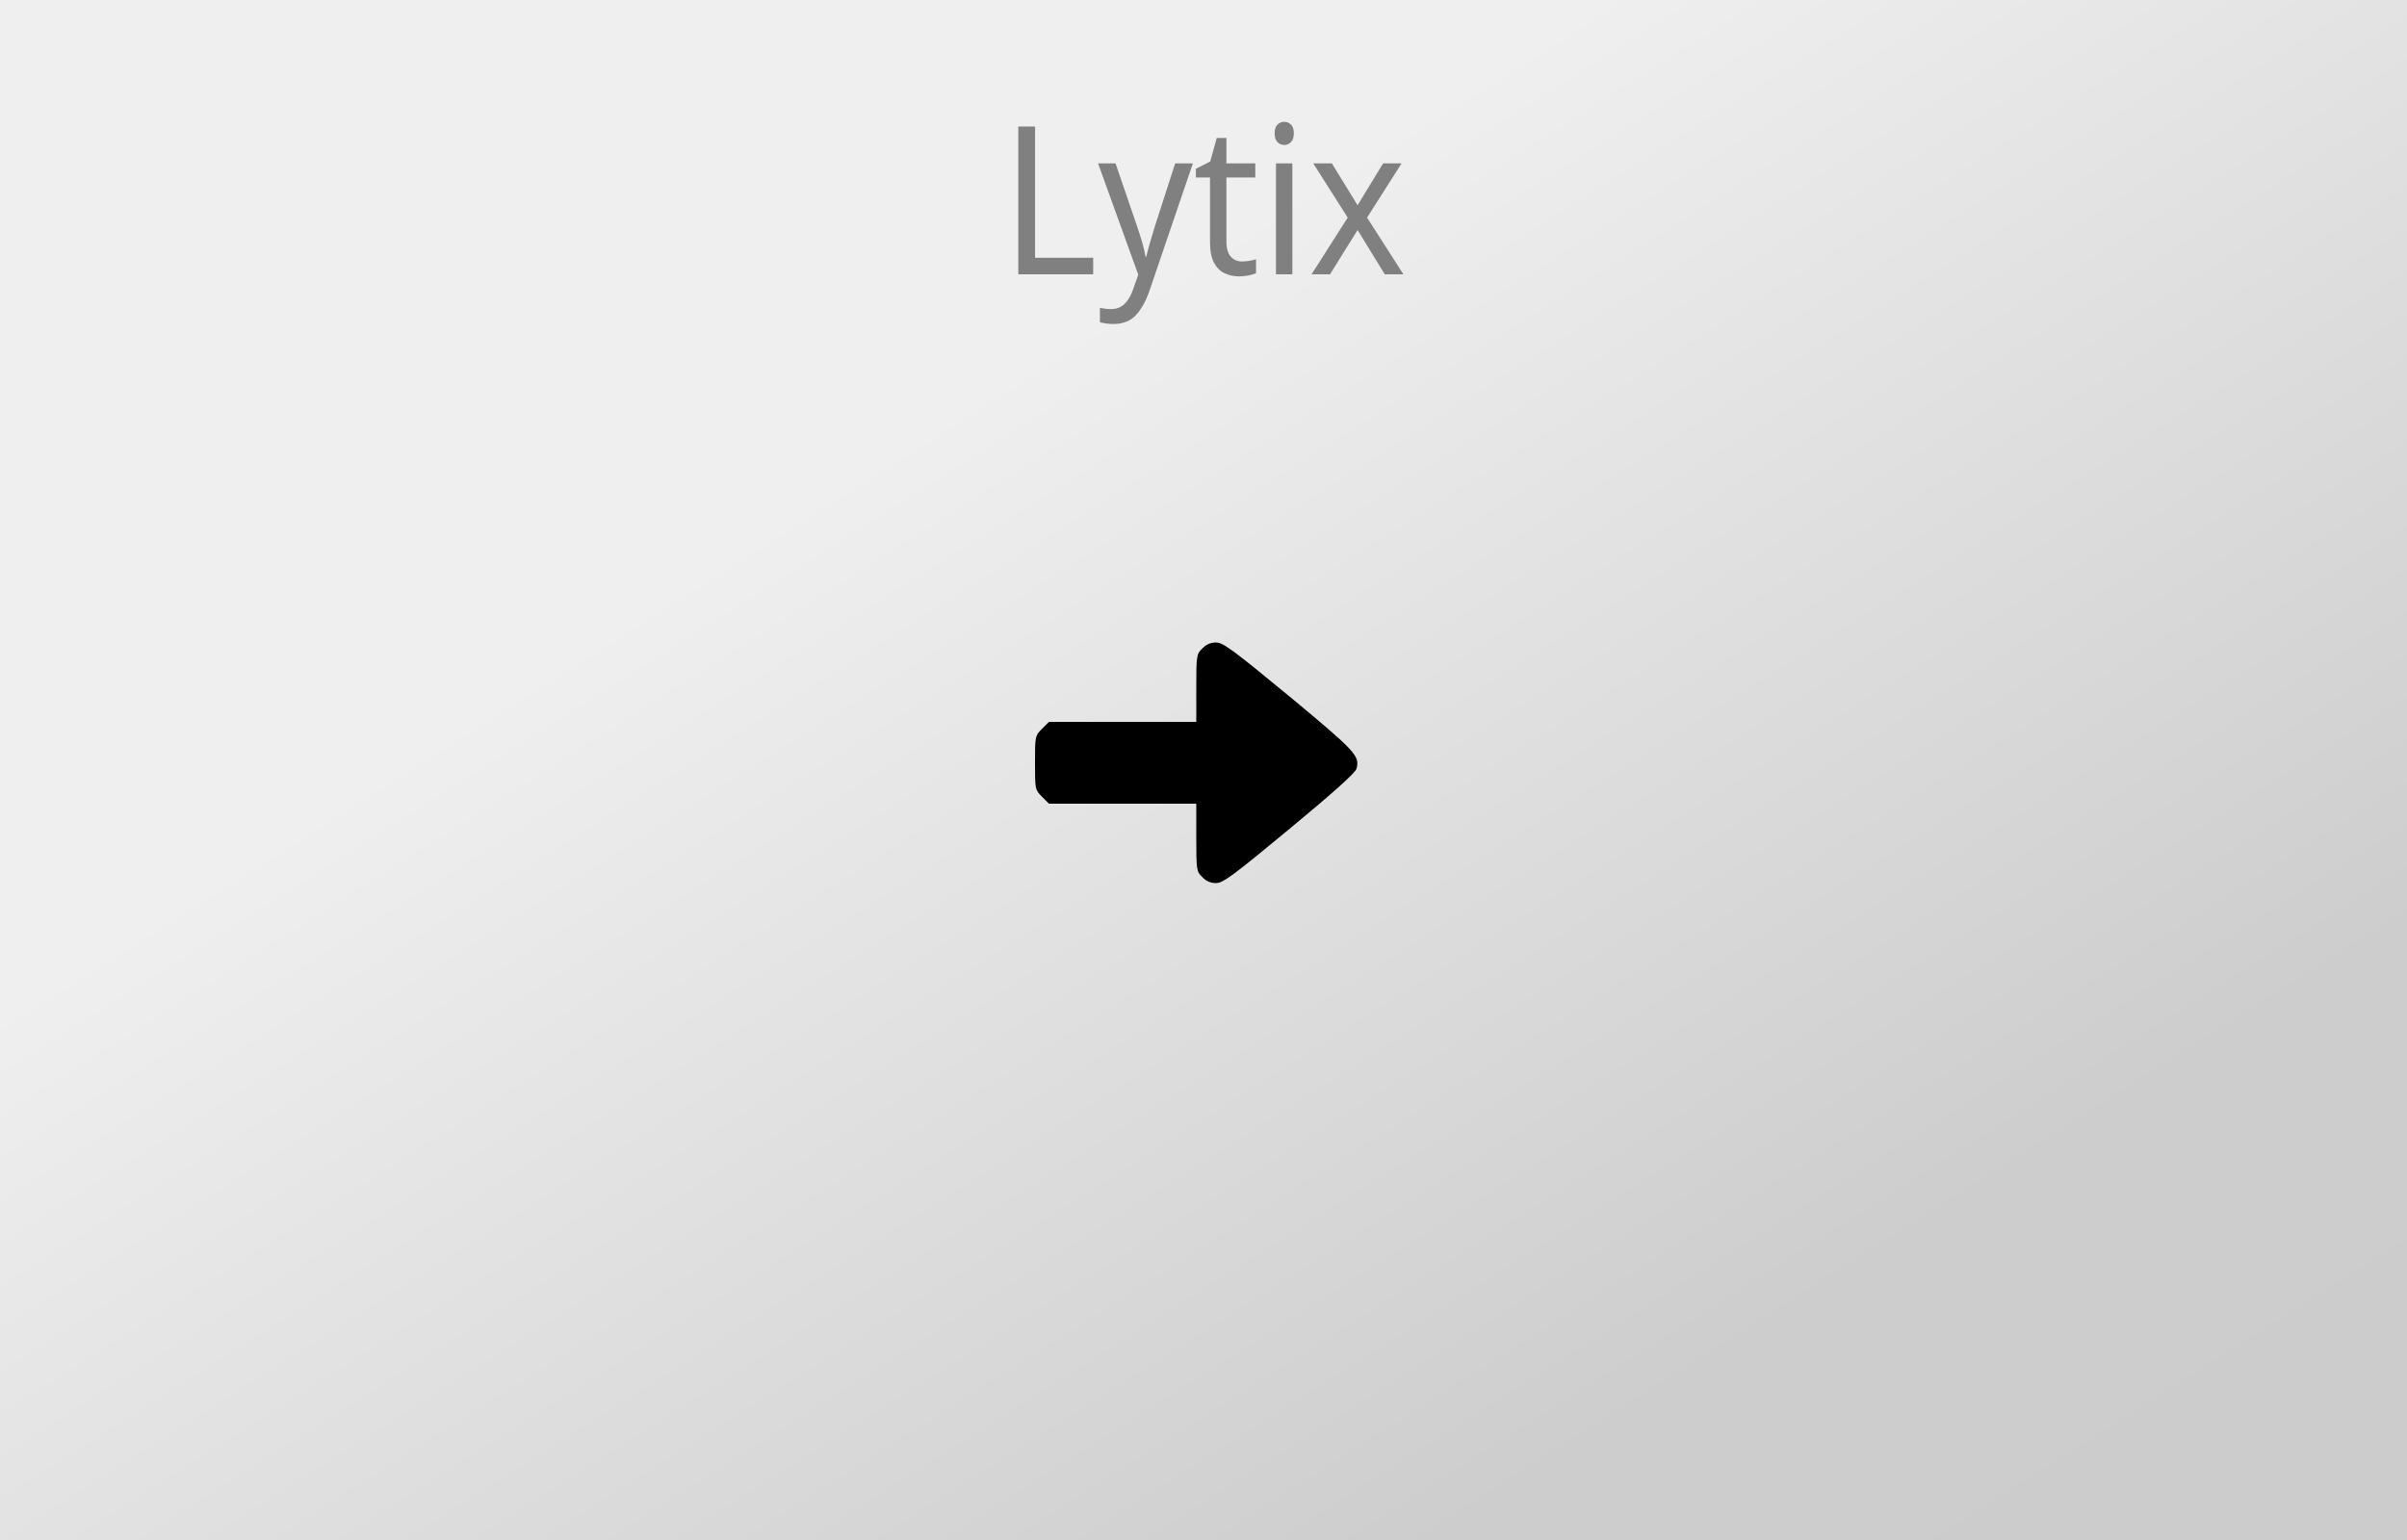
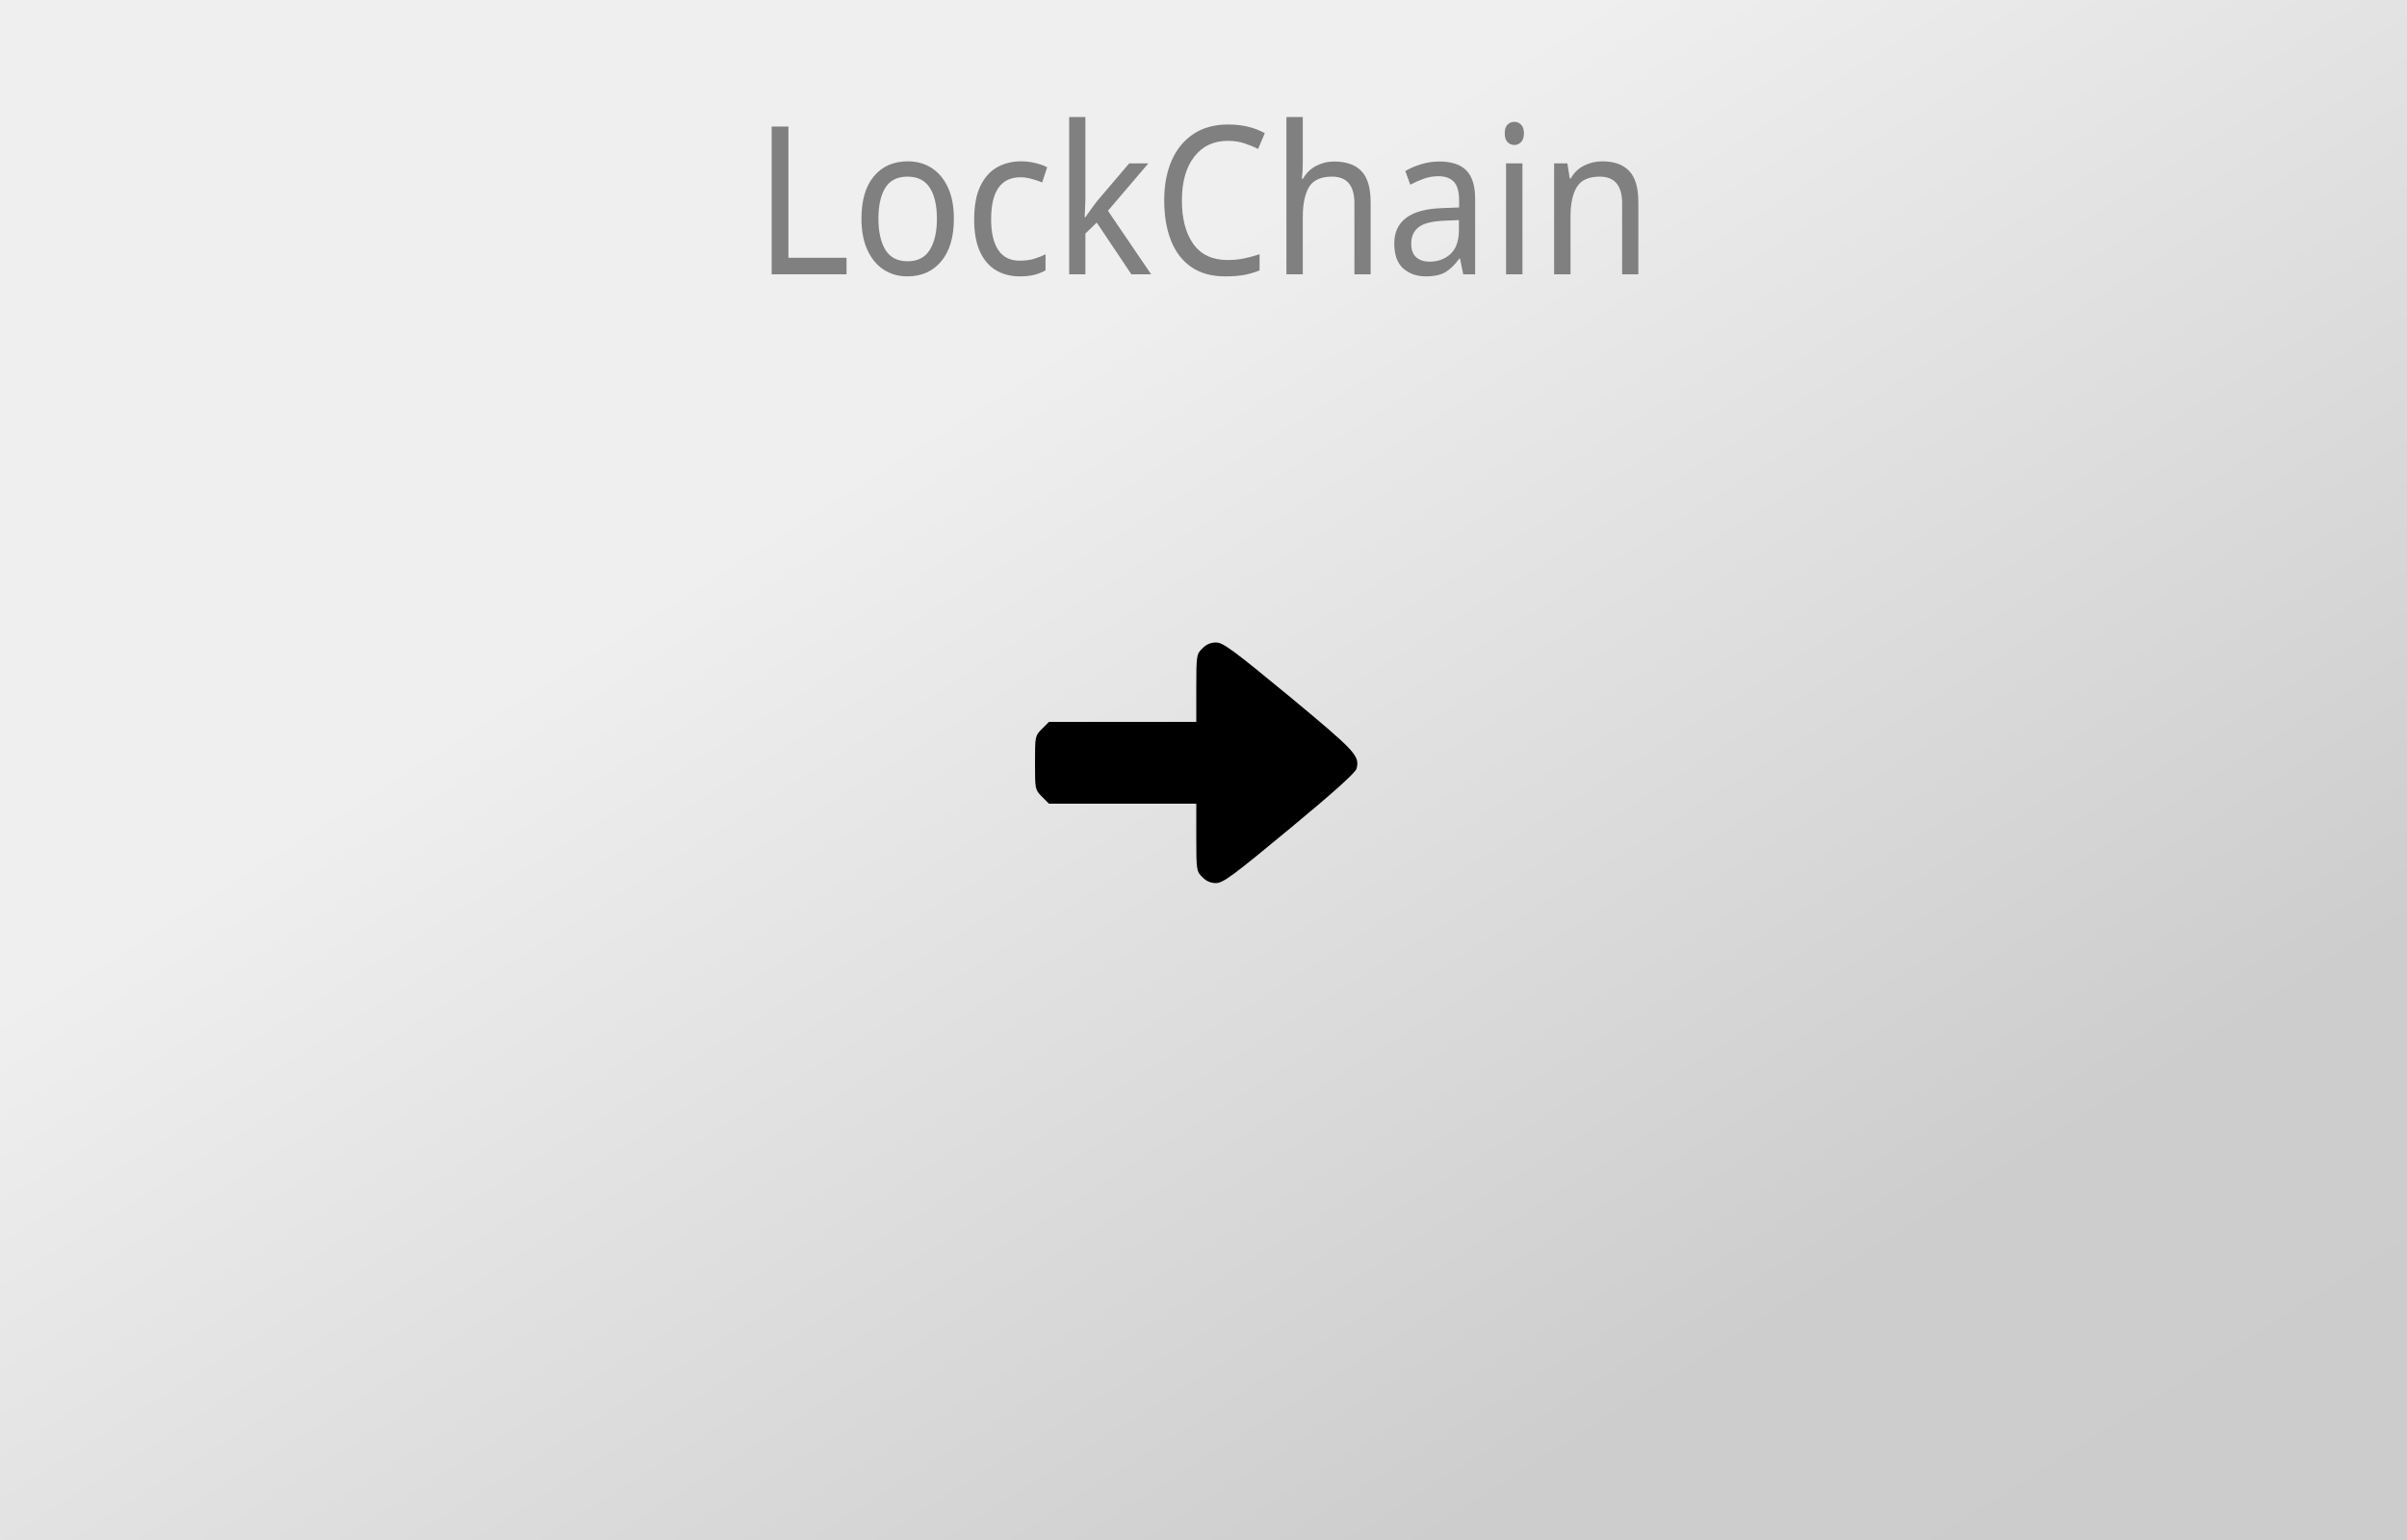
<svg xmlns="http://www.w3.org/2000/svg" version="1.0" width="1000pt" height="640pt" viewBox="0 0 1000 640" preserveAspectRatio="xMidYMid meet">
  <style type="text/css">
		text {
			font-family: "Tuffy";
			font-size: 86px;
			fill: gray;
			text-anchor: middle;
		}
	</style>
  <defs>
    <linearGradient id="gradient" x1="0%" y1="0%" x2="100%" y2="100%">
      <stop offset="0%" style="stop-color:rgb(239,239,239);stop-opacity:1" />
      <stop offset="33%" style="stop-color:rgb(239,239,239);stop-opacity:1" />
      <stop offset="80%" style="stop-color:rgb(205,205,205);stop-opacity:1" />
      <stop offset="100%" style="stop-color:rgb(204,204,204);stop-opacity:1" />
    </linearGradient>
  </defs>
  <rect width="1000" height="640" style="fill:url(#gradient);stroke-width:0" />
  <g transform="translate(500,0) scale(0.9, 1)">
-     <text x="0" y="114">Lytix</text>
+     <text x="0" y="114">LockChain</text>
  </g>
  <g transform="translate(0,640) scale(0.1,-0.1)" fill="#000000" stroke="none">
    <path d="M4995 3705 c-24 -23 -25 -29 -25 -165 l0 -140 -306 0 -306 0 -29 -29 c-29 -29 -29 -31 -29 -141 0 -110 0 -112 29 -141 l29 -29 306 0 306 0 0 -140 c0 -136 1 -142 25 -165 16 -17 35 -25 57 -25 29 0 72 32 306 226 180 149 274 233 278 250 13 53 -2 70 -278 299 -235 194 -277 225 -306 225 -22 0 -41 -8 -57 -25z" fixlter="url(#glow)" />
  </g>
</svg>
